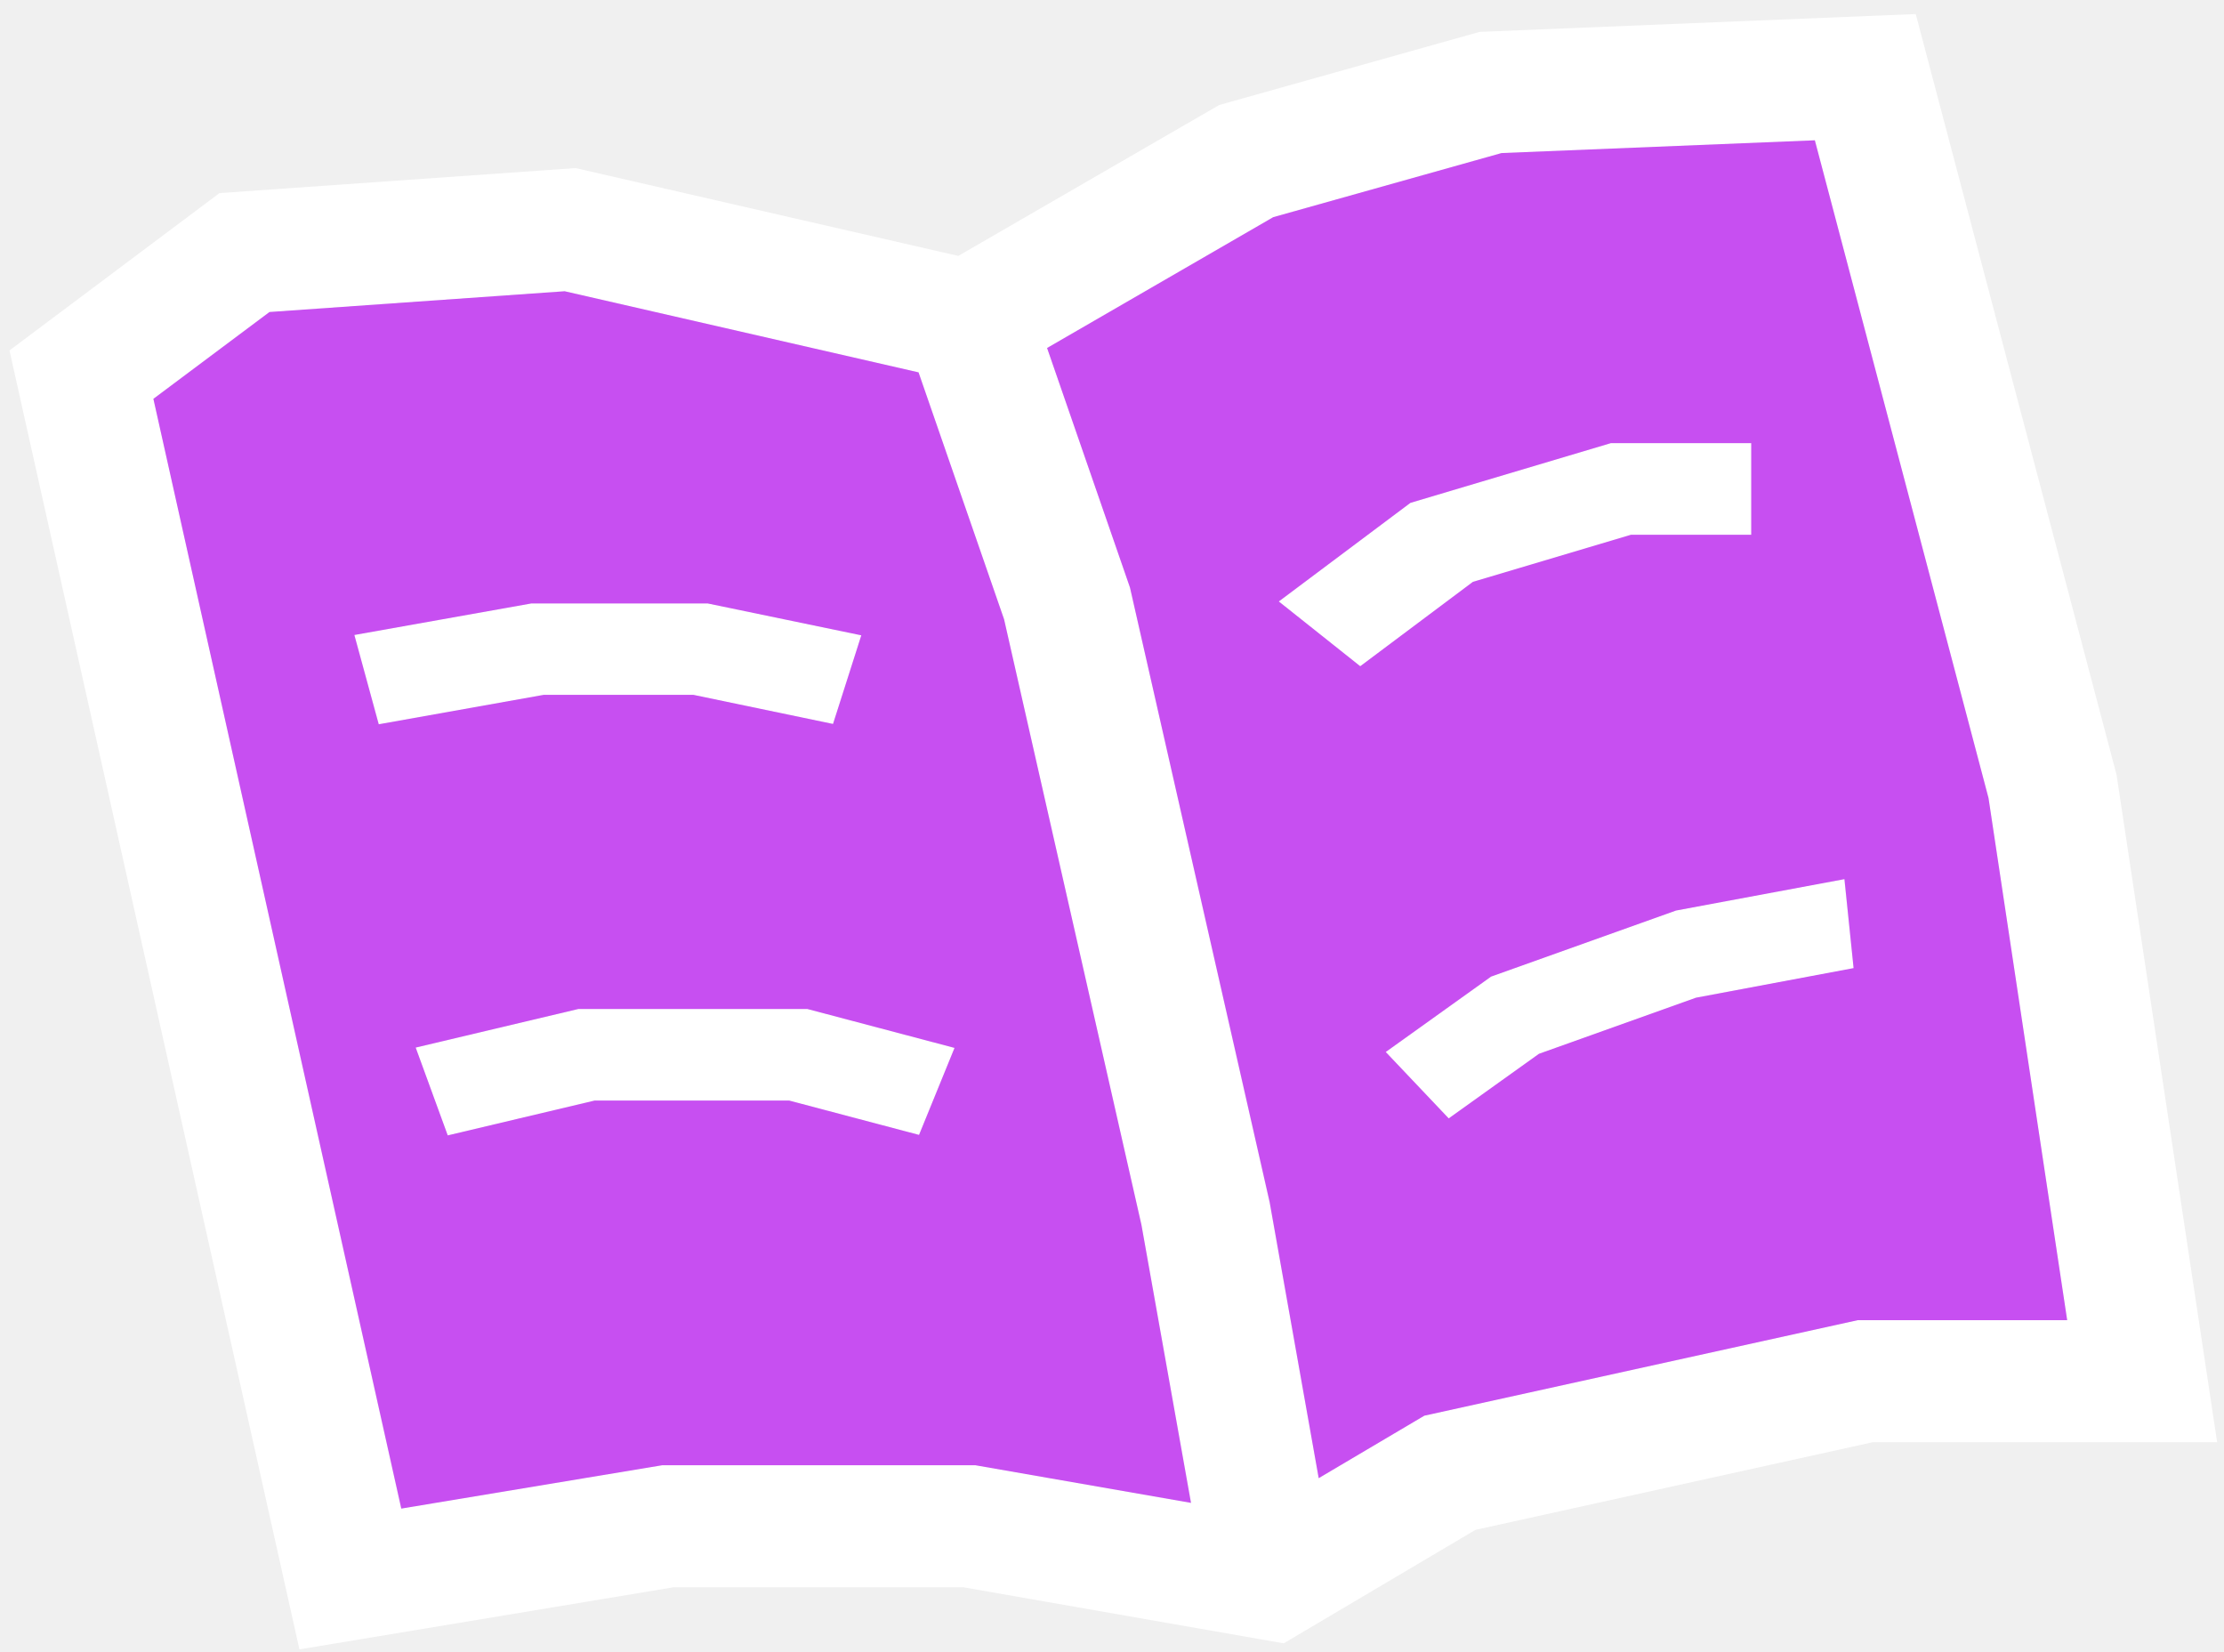
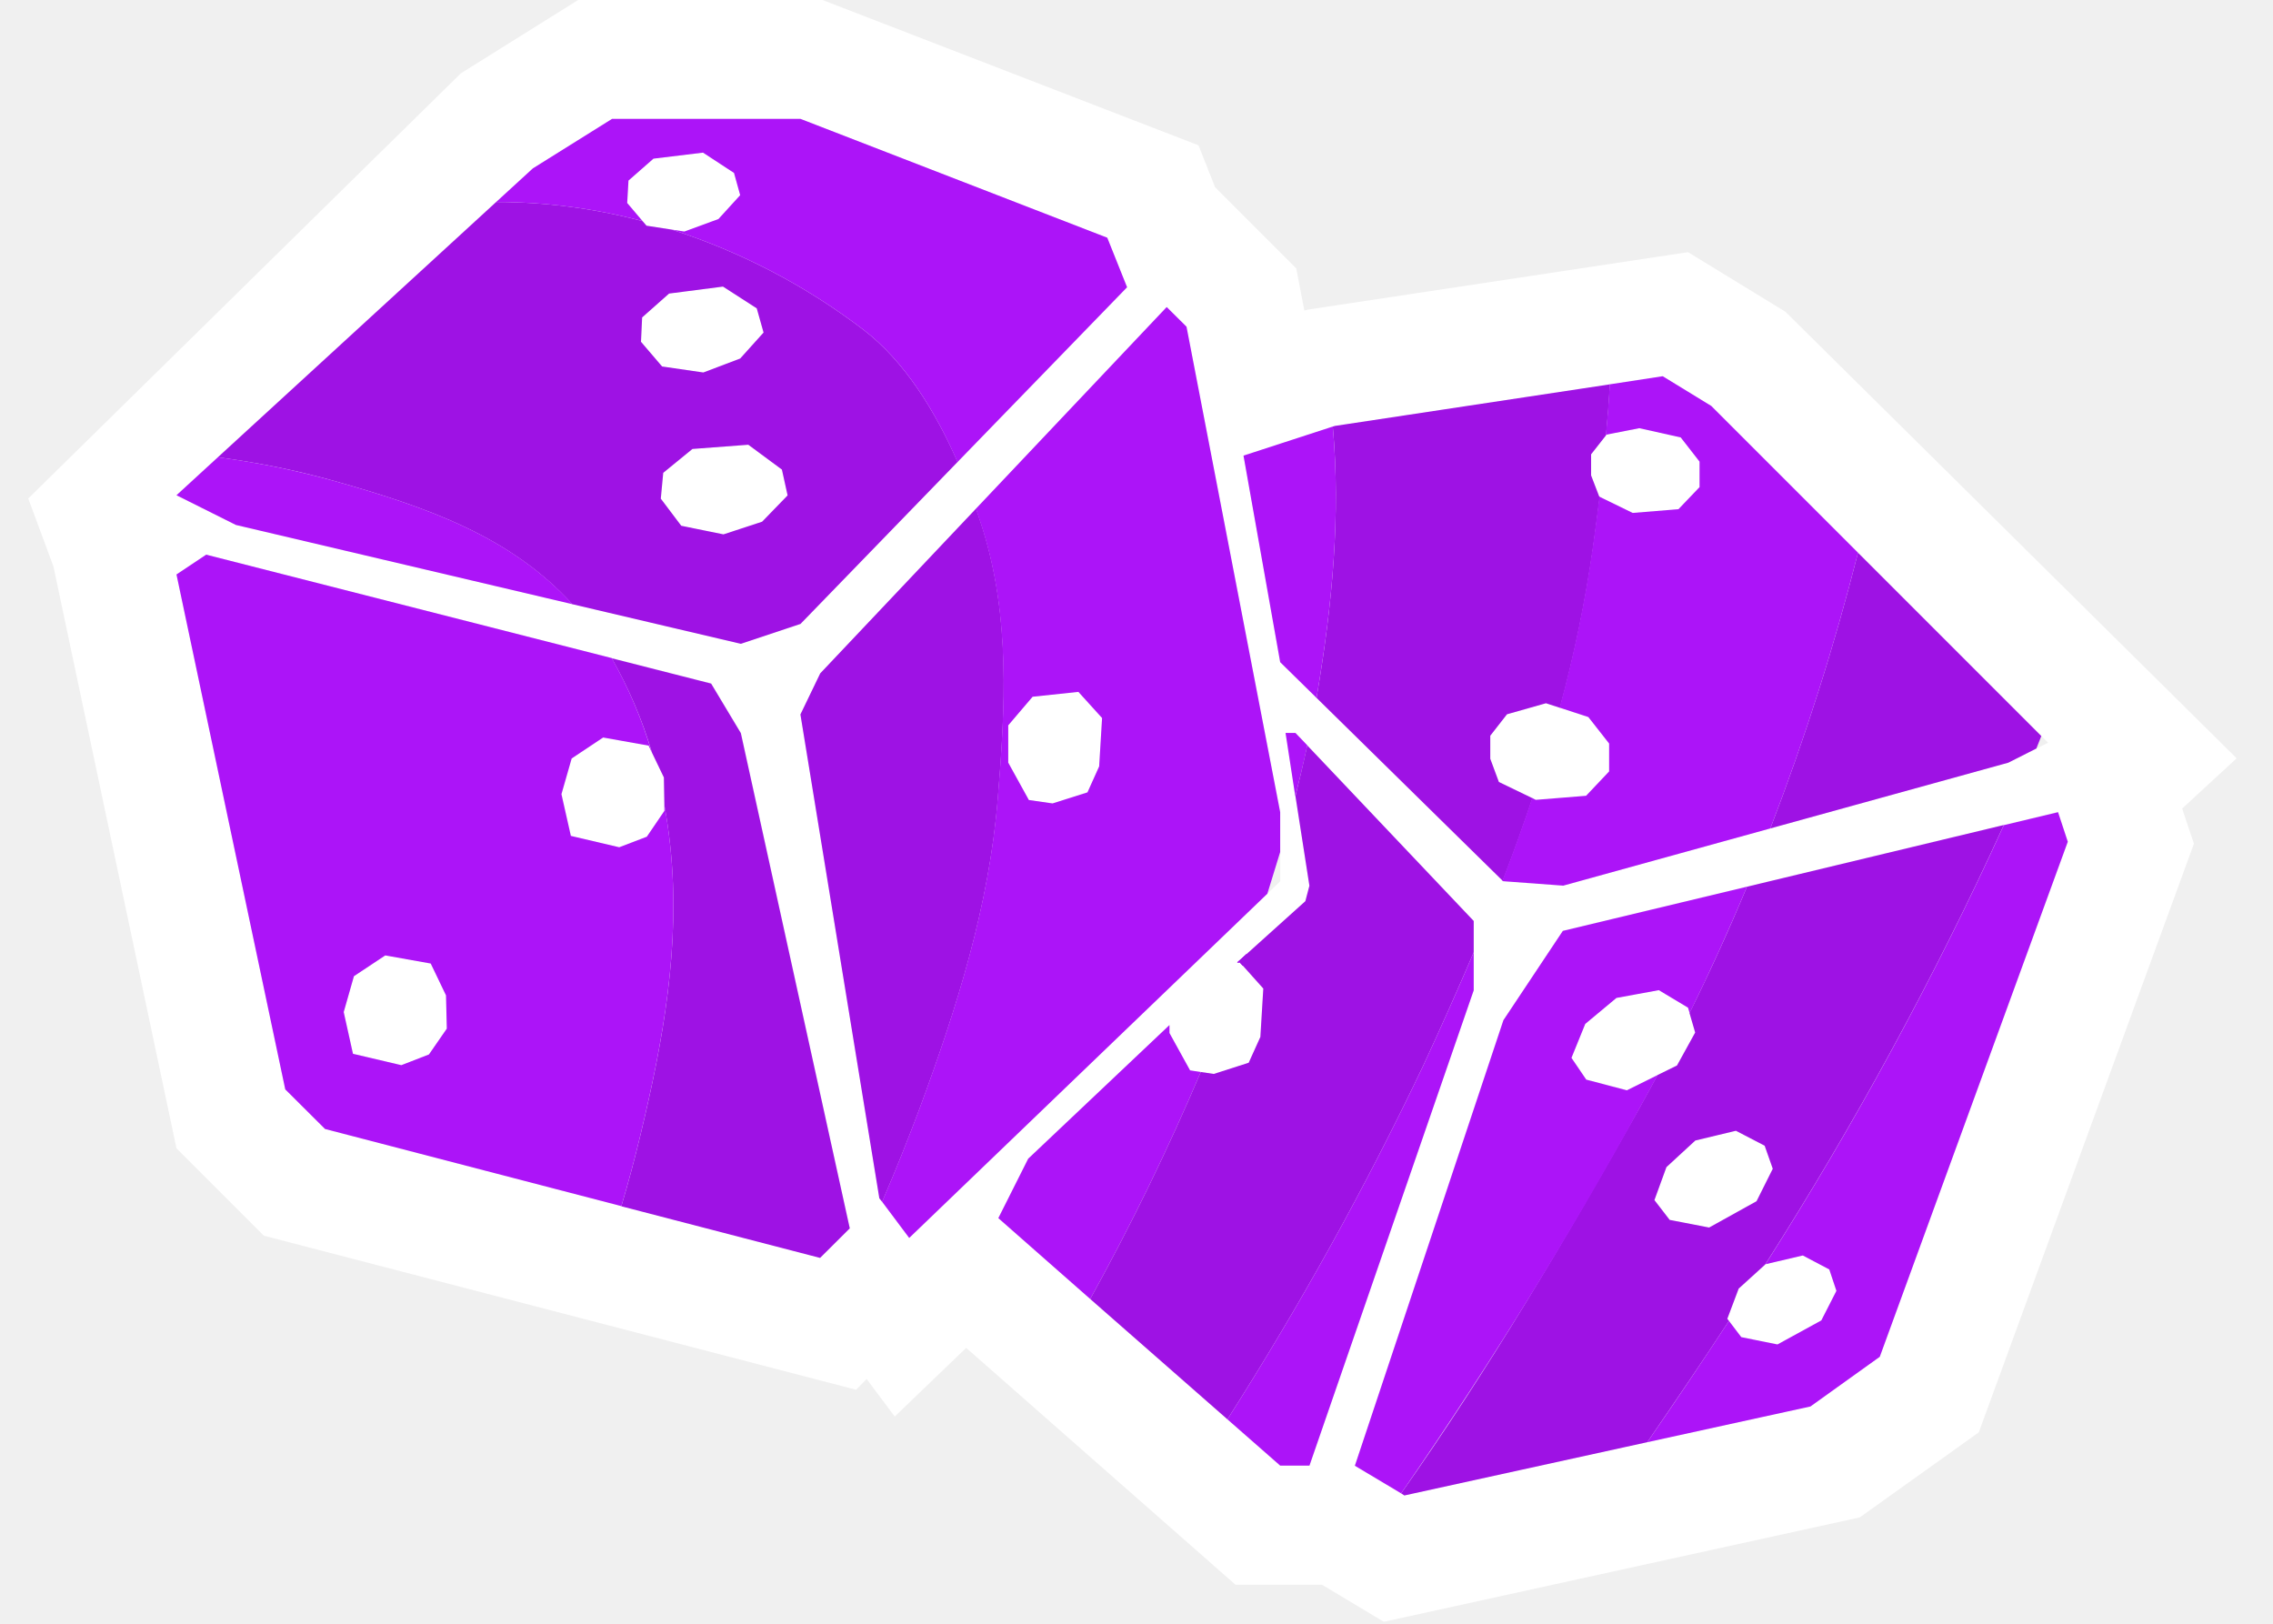
- <svg xmlns="http://www.w3.org/2000/svg" fill="none" viewBox="0 0 136 101">
-   <path fill-rule="evenodd" clip-rule="evenodd" d="m90.23 93.55 24.3-5.36h21.05l-6.15-40.81L117.15.86 90.48 1.95 74.56 6.42 58.6 15.65l-23.4-5.37-21.78 1.53L.58 21.43l17.73 79.43 22.89-3.8h17.7l19.6 3.43 11.73-6.94ZM56.17 22.77l-21.64-4.96-18.06 1.27-7.09 5.3 15.15 67.87 15.96-2.66h19.15l13.2 2.32L69.8 74.9l-8.4-37.04-5.23-15.09Zm70.24 57.96L121.6 48.8 110.98 8.58l-19.16.78-13.96 3.92-13.83 8 5.07 14.65 8.53 37.58 3.01 16.88 6.45-3.82 26.5-5.84h12.82Z" fill="#fff" />
-   <path d="m50.94 44.27 1.73-5.42-9.4-1.95H32.5l-10.83 1.93 1.5 5.46 10.08-1.8h9.15l8.54 1.78ZM56.2 69.4l2.17-5.32-9-2.38h-14l-9.95 2.36 1.96 5.37 8.98-2.13h11.9l7.94 2.1ZM103.71 61.01l9.64-1.8-.57-5.45-10.29 1.92-11.3 4.04-6.45 4.61 3.85 4.06 5.52-3.95 9.6-3.43ZM107.09 32.7v-5.6H98.5l-12.25 3.65-8.05 6.03 4.98 3.96 6.9-5.16 9.66-2.88h7.35Z" fill="#fff" />
-   <path fill-rule="evenodd" clip-rule="evenodd" d="m34.53 17.81 21.64 4.96 5.23 15.1 8.4 37.03 3.03 17-13.19-2.3H40.5l-15.96 2.65L9.38 24.39l7.1-5.31 18.05-1.27Zm18.14 21.04-1.73 5.42-8.54-1.78h-9.15l-10.09 1.8-1.49-5.46L32.5 36.9h10.77l9.4 1.95Zm5.7 25.23L56.2 69.4l-7.94-2.1h-11.9l-8.98 2.13-1.96-5.37 9.95-2.36h14l9 2.38ZM121.6 48.8l4.81 31.93H113.6l-26.5 5.84-6.46 3.82-3-16.88-8.54-37.58-5.07-14.65 13.83-8 13.96-3.92 19.16-.78L121.6 48.8Zm-14.51-21.7v5.6h-7.35l-9.67 2.88-6.89 5.16-4.98-3.96 8.05-6.03L98.5 27.1h8.59Zm6.26 32.1-9.64 1.81-9.6 3.43-5.52 3.95-3.85-4.06 6.44-4.61 11.31-4.04 10.3-1.92.56 5.45Z" fill="#C74FF1" />
+ <svg xmlns="http://www.w3.org/2000/svg" fill="none" viewBox="0 0 140 100">
+   <path fill-rule="evenodd" clip-rule="evenodd" d="m73.08 20.13-1.22-1.22-21.34 22.57L49.3 44l4.87 29.8L56 76.24l22.85-21.96v-4.27l-5.77-29.88Zm3.52 7.93 2.25 12.72 13.75 13.5 3.66.27 27.45-7.59 2.44-1.22-20.74-20.73-2.99-1.83-20.19 3.05-5.63 1.83ZM91.78 45.3v1.42l.54 1.43 2.29 1.1 3.1-.24 1.41-1.5V45.8l-1.27-1.63-2.64-.86-2.4.68-1.03 1.32ZM104.69 30v-1.57l-1.16-1.5-2.55-.56-2.04.4-.94 1.2v1.3l.49 1.3 2.09 1.02 2.82-.23 1.3-1.37Zm29.71 19.8 3.36-3.1-27.79-27.5-6-3.67-23.43 3.54-.2.06-.5-2.6-5-5-1.02-2.58L50.66 0H35.61l-7.23 4.52L1.74 30.7l1.55 4.18 7.58 35.84 5.38 5.38 36.48 9.49.65-.66 1.73 2.31 4.4-4.23L76.1 97.6h5.33l3.8 2.28 29.32-6.43 7.33-5.24 13.25-36.25-.72-2.15Zm-7.03 2.03-.61-1.83-30.5 7.32-3.66 5.5-9.15 27.44 3.05 1.83 25-5.49 4.28-3.05 11.59-31.72Zm-30.58 13.3.92 1.35 2.5.65 3.09-1.53 1.12-2.02-.45-1.53-1.8-1.08-2.6.47-1.93 1.6-.85 2.1Zm10.13 4.5-2.5.6-1.78 1.64-.74 2.03.94 1.22 2.44.47 2.91-1.63 1-1.99-.5-1.42-1.77-.92Zm.17 9.72-.7 1.86.86 1.13 2.24.45 2.7-1.48.92-1.83-.44-1.3-1.63-.87-2.3.54-1.65 1.5ZM90.77 60.99v-4.27L79.79 45.13h-.6l1.46 9.42-.25.95-4.2 3.78.16-.02 1.45 1.62-.18 2.98-.71 1.6-2.16.68-1.46-.21-1.26-2.3v-.5l-8.72 8.23-1.83 3.66 17.36 15.25h1.8l10.12-29.28ZM50.52 77.46l1.82-1.83-6.7-30.5-1.83-3.05-31.11-7.92-1.83 1.22 6.7 31.71 2.45 2.44 30.5 7.93ZM39.95 45.92l-2.8-.5-1.93 1.28-.63 2.21.58 2.57 2.97.7 1.7-.66 1.1-1.58-.05-2.06-.94-1.96ZM21.8 60.12l-.63 2.2.58 2.57 2.97.71 1.7-.66 1.1-1.59-.04-2.05-.95-1.96-2.8-.5-1.93 1.28ZM10.87 30.5l3.66 1.83 31.1 7.32 3.67-1.22 20.12-20.74-1.22-3.05-18.9-7.32H37.7l-4.87 3.05L10.87 30.5Zm37.65.01-.36-1.6-2.07-1.52-3.44.26-1.8 1.47-.15 1.59 1.26 1.67 2.6.53 2.38-.78 1.58-1.62Zm-7.74-7.94 2.55.37 2.26-.86 1.44-1.6-.41-1.49-2.09-1.34-3.31.42-1.67 1.48-.07 1.5 1.3 1.52ZM43.31 9.4l-3.06.37-1.54 1.35-.07 1.38 1.18 1.4 2.34.36 2.1-.77 1.33-1.47-.38-1.37-1.9-1.25Zm18.8 37.56 1.26 2.31 1.46.21 2.15-.69.72-1.58.18-2.99-1.45-1.62-2.82.3-1.51 1.77v2.3Z" fill="#fff" />
+   <path d="m76.8 58.74-.6.54.16-.02.18.2.26-.72Z" fill="#9E12E4" />
+   <path fill-rule="evenodd" clip-rule="evenodd" d="m49.3 38.43 9.68-9.98c-1.37-3.13-3.27-6.21-5.81-8.15a39.24 39.24 0 0 0-11.8-6.16l-1.55-.24-.24-.28a34.94 34.94 0 0 0-9.02-1.18L13.42 28.16c2.4.32 4.78.79 7.13 1.45 5.75 1.62 10.9 3.43 14.7 7.6l10.38 2.44 3.66-1.22ZM54.32 74l-.16-.2L49.3 44l1.22-2.53 9.6-10.15.4 1.22c1.71 5.45 1.4 11.07.94 16.62-.53 6.6-2.52 12.9-4.8 19.06-.73 1.95-1.5 3.88-2.32 5.78ZM43.8 42.1l1.83 3.05 6.71 30.5-1.83 1.82-12.24-3.18a83 83 0 0 0 1.17-4.36c1.41-5.84 2.48-11.72 1.85-17.76-.09-.86-.21-1.73-.37-2.59l-.03-1.7-.73-1.52a27.83 27.83 0 0 0-2.48-5.82l6.12 1.56ZM86.5 92.1l14.96-3.28c1.7-2.48 3.39-4.96 5.03-7.47l-.1-.13.7-1.86 1.63-1.48a219.77 219.77 0 0 0 14.7-27.07l-15.82 3.8c-1.1 2.64-2.28 5.24-3.54 7.78l.35 1.2-1.12 2.03-1.2.59-1.13 2.06c-4.56 8.1-9.3 16.1-14.66 23.7l.2.13Zm38.92-46-1.72.87-14.66 4.05a150 150 0 0 0 5.4-16.98l11.29 11.29-.31.78Zm-32.87 8.14L81.09 42.98l.05-.31c.92-5.47 1.44-10.95.95-16.4l.14-.04 16.93-2.56c-.06 1.04-.14 2.08-.24 3.14L98 27.98v1.3l.5 1.3.03.02c-.12 1-.26 2.02-.4 3.05a81.21 81.21 0 0 1-2.05 9.94l-.86-.28-2.4.68-1.03 1.32v1.42l.53 1.43 2.07 1c-.57 1.7-1.18 3.4-1.83 5.08Zm-49.23-31.3-2.54-.37-1.3-1.52.07-1.5 1.66-1.47 3.32-.43 2.08 1.34.42 1.49-1.44 1.6-2.27.86Zm-1.36 9.44 2.6.53 2.38-.78 1.57-1.62-.35-1.59-2.07-1.53-3.44.26-1.8 1.47-.15 1.59 1.26 1.67Zm62.46 37.86 2.5-.6 1.77.92.5 1.42-1 2-2.92 1.62-2.43-.47-.94-1.22.74-2.03 1.78-1.64Z" fill="#9E12E4" />
+   <path d="m76.8 58.74-.6.54.16-.02.18.2.26-.72Z" fill="#AC14F8" />
+   <path fill-rule="evenodd" clip-rule="evenodd" d="m56 76.24 22.06-21.2.79-2.57v-2.45l-5.77-29.9-1.22-1.21-11.75 12.42.4 1.22c1.71 5.45 1.4 11.07.94 16.62-.53 6.6-2.52 12.9-4.8 19.06-.73 1.95-1.5 3.88-2.32 5.78L56 76.24ZM66.98 48.8l.72-1.6.18-2.98-1.46-1.61-2.82.3-1.5 1.76v2.3l1.27 2.3 1.46.21 2.15-.68Z" fill="#AC14F8" />
+   <path d="m58.98 28.45 10.44-10.76-1.22-3.05-18.9-7.32H37.7l-4.88 3.05-2.26 2.07c3.06 0 6.09.4 9.02 1.18l-.95-1.12.08-1.38 1.54-1.35 3.05-.37 1.91 1.25.38 1.37-1.34 1.47-2.1.77-.78-.12a39.24 39.24 0 0 1 11.8 6.16c2.54 1.94 4.44 5.02 5.8 8.15Z" fill="#AC14F8" />
+   <path fill-rule="evenodd" clip-rule="evenodd" d="m76.2 59.28.6-.54-.26.73-.18-.2h-.16Z" fill="#AC14F8" />
+   <path d="m78.85 40.78 2.24 2.2.05-.31c.92-5.47 1.44-10.95.95-16.4l-5.5 1.79 2.26 12.72ZM80.52 45.9l-.73-.76h-.61l.6 3.9c.27-1.05.52-2.1.74-3.13ZM72.03 63.13l-8.7 8.23-1.84 3.66L67.15 80a150.58 150.58 0 0 0 6.81-13.98l-.66-.1-1.27-2.3v-.49ZM107.6 54.61l-11.34 2.72-3.66 5.5-9.15 27.44 2.85 1.7a274.59 274.59 0 0 0 15.8-25.76l-1.9.94-2.5-.66-.91-1.34.85-2.09 1.92-1.6 2.61-.48 1.8 1.08.1.33c1.25-2.54 2.43-5.14 3.53-7.78ZM96.26 54.55l12.78-3.53a150 150 0 0 0 5.4-16.98L105.4 25l-2.99-1.83-3.26.5c-.06 1.03-.14 2.07-.24 3.13l.02-.03 2.04-.4 2.55.57 1.16 1.49V30l-1.3 1.36-2.82.23-2.05-1c-.12 1-.26 2.02-.4 3.05a81.21 81.21 0 0 1-2.05 9.94l1.77.58 1.28 1.63v1.72l-1.42 1.5-3.1.25-.22-.11c-.57 1.7-1.18 3.4-1.83 5.08l.05.04 3.66.27ZM101.46 88.82l10.05-2.2 4.27-3.06 11.58-31.72-.6-1.82-3.34.8a219.77 219.77 0 0 1-14.7 27.07l.02-.03 2.3-.54 1.63.86.44 1.32-.93 1.82-2.7 1.48-2.23-.45-.76-1c-1.64 2.5-3.32 5-5.03 7.47Z" fill="#AC14F8" />
+   <path fill-rule="evenodd" clip-rule="evenodd" d="m20.02 69.53 18.25 4.75a83 83 0 0 0 1.17-4.36c1.41-5.84 2.48-11.72 1.85-17.76-.09-.86-.21-1.73-.37-2.59v.37l-1.08 1.59-1.7.65-2.98-.7-.58-2.57.63-2.2 1.94-1.29 2.8.5.2.43a27.83 27.83 0 0 0-2.47-5.82L12.7 34.16l-1.83 1.22 6.7 31.71 2.45 2.44Zm6.4-4.59 1.1-1.59-.05-2.05-.94-1.96-2.8-.5-1.93 1.28-.63 2.21.57 2.57 2.98.7 1.7-.66Z" fill="#AC14F8" />
+   <path d="m13.42 28.16-2.55 2.34 3.66 1.83 20.73 4.88c-3.8-4.17-8.96-5.98-14.71-7.6a52.1 52.1 0 0 0-7.13-1.45Z" fill="#AC14F8" />
+   <path fill-rule="evenodd" clip-rule="evenodd" d="M90.77 58.65c-1 2.34-2.04 4.67-3.12 7A201.51 201.51 0 0 1 75.6 87.41L67.15 80a150.58 150.58 0 0 0 6.81-13.98l.8.12 2.15-.69.72-1.59.18-2.98-1.45-1.62-.16.02 4.2-3.78.25-.95-.86-5.52c.26-1.04.5-2.08.73-3.12l10.25 10.81v1.93Z" fill="#9E12E4" />
+   <path d="m80.65 90.27 10.12-29.28v-2.34c-1 2.34-2.04 4.67-3.12 7A201.51 201.51 0 0 1 75.6 87.41l3.25 2.85h1.8Z" fill="#AC14F8" />
</svg>
